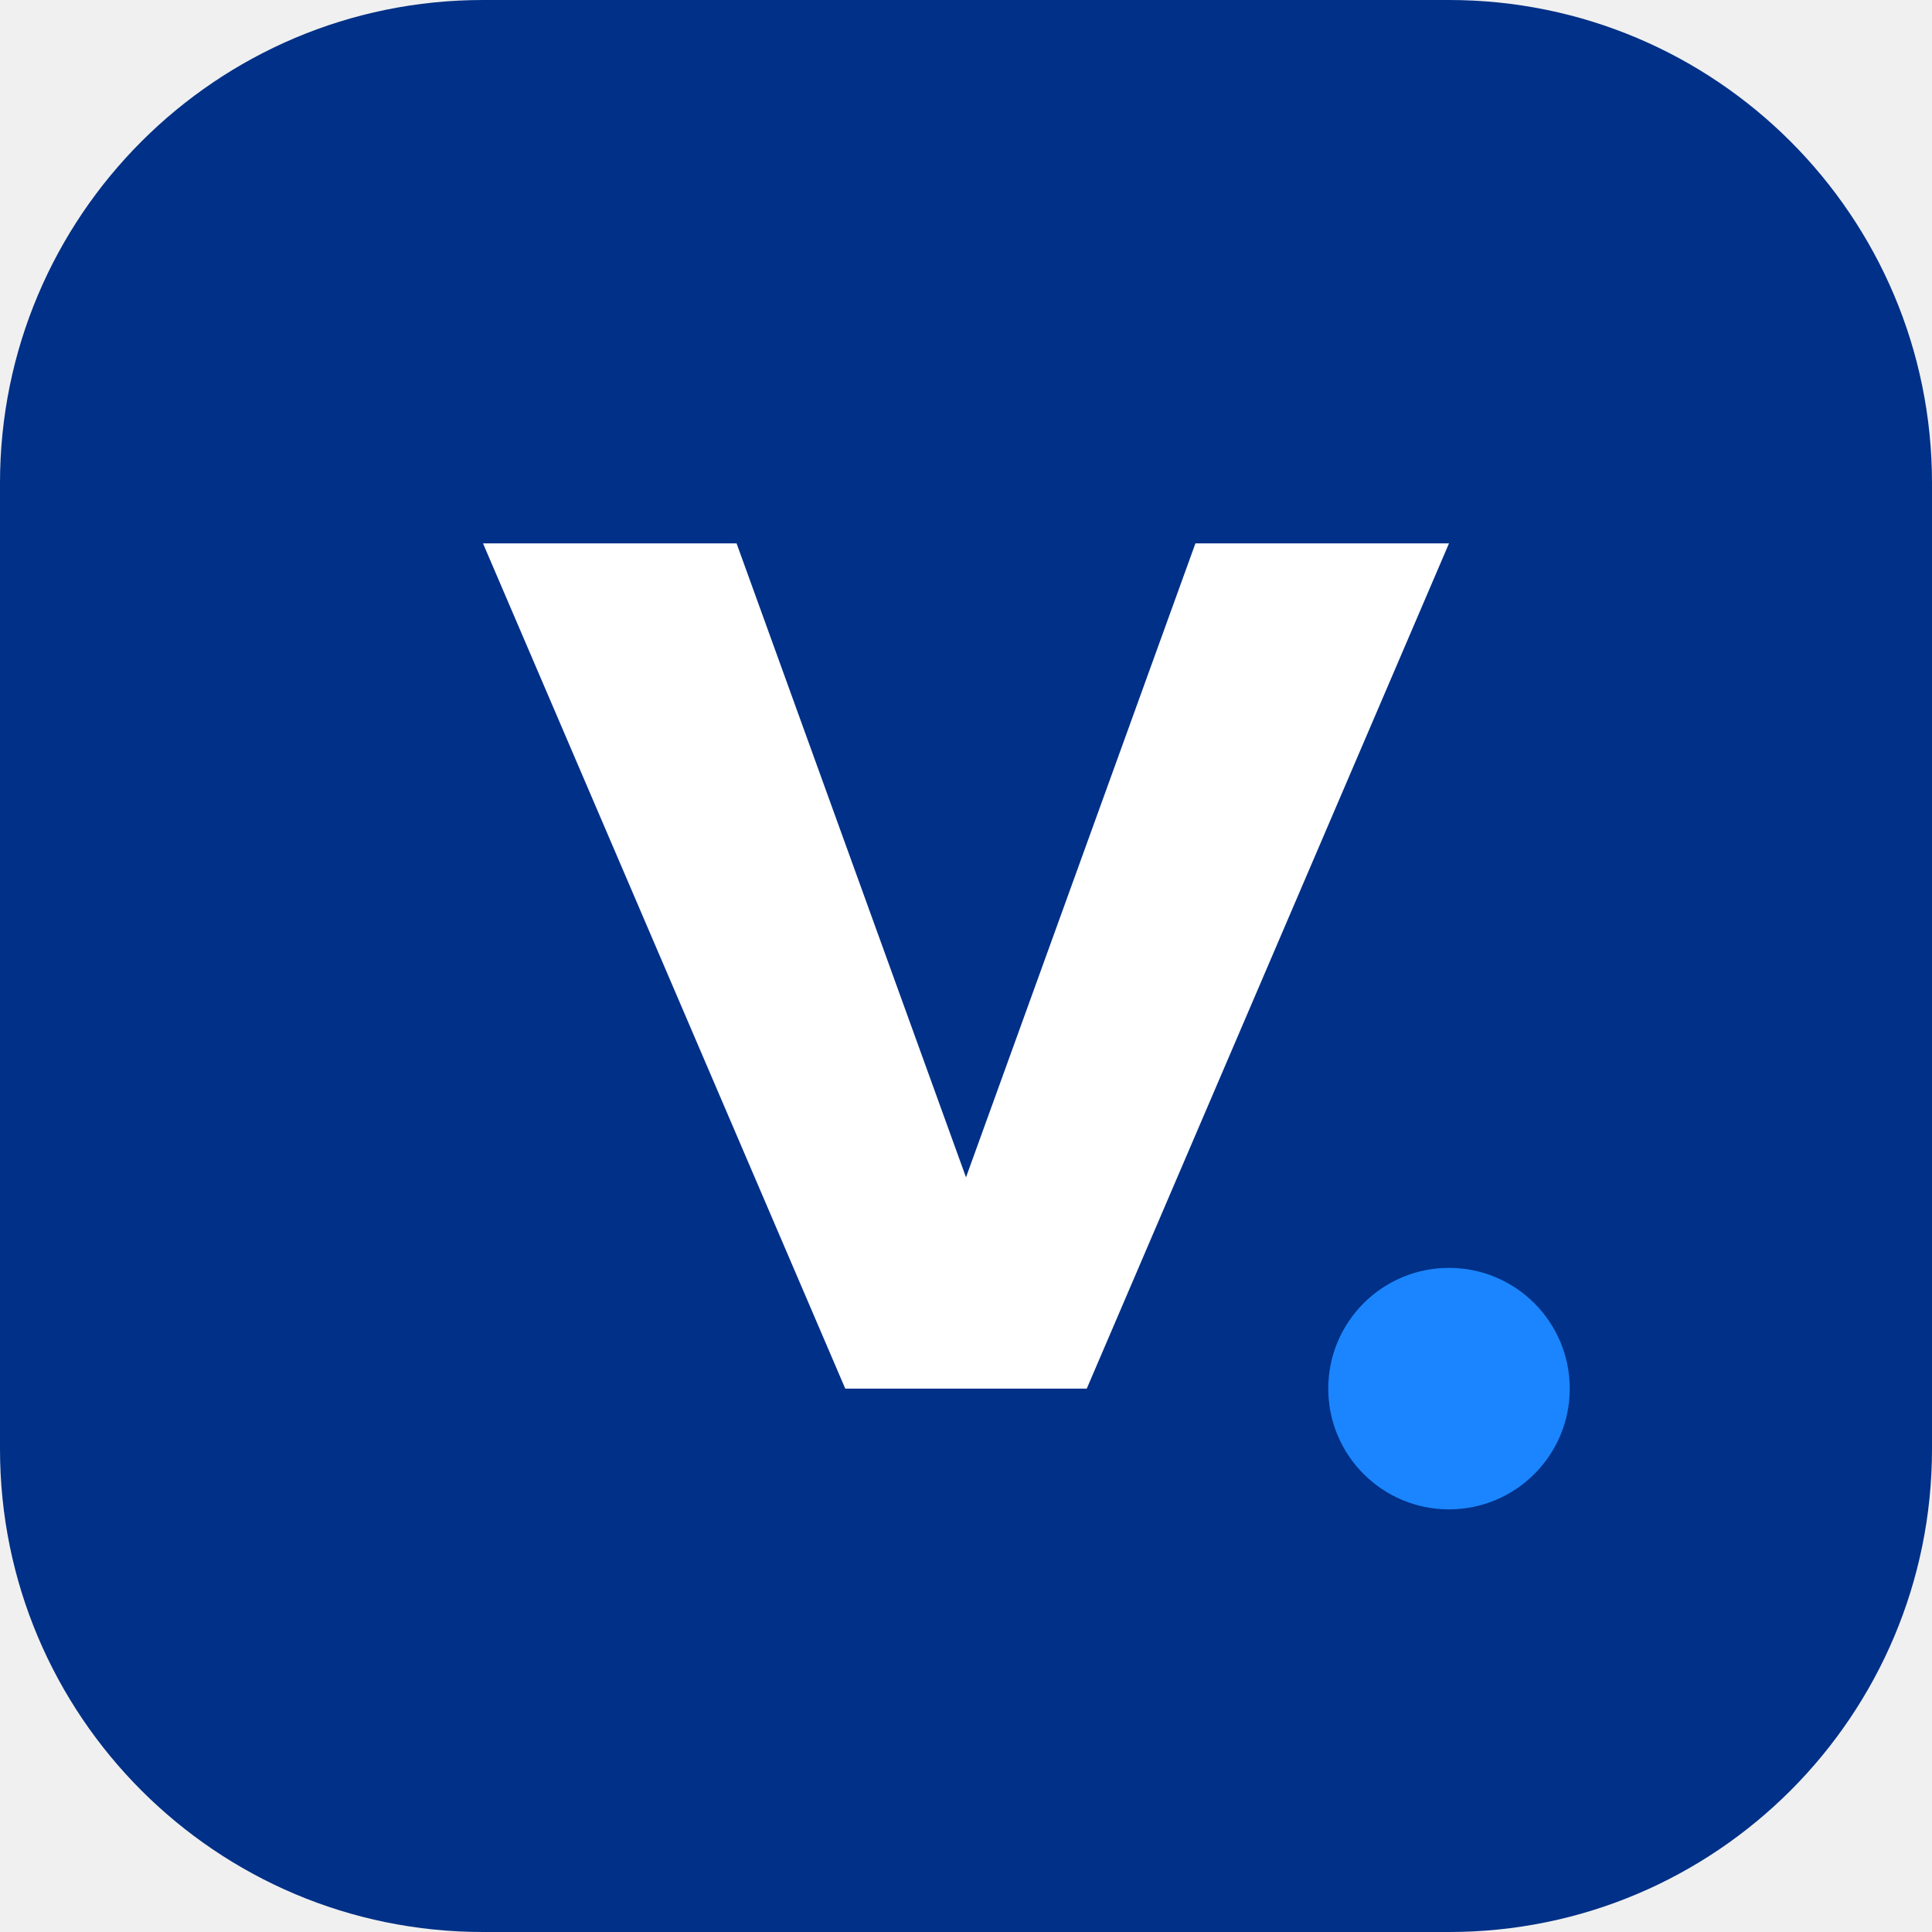
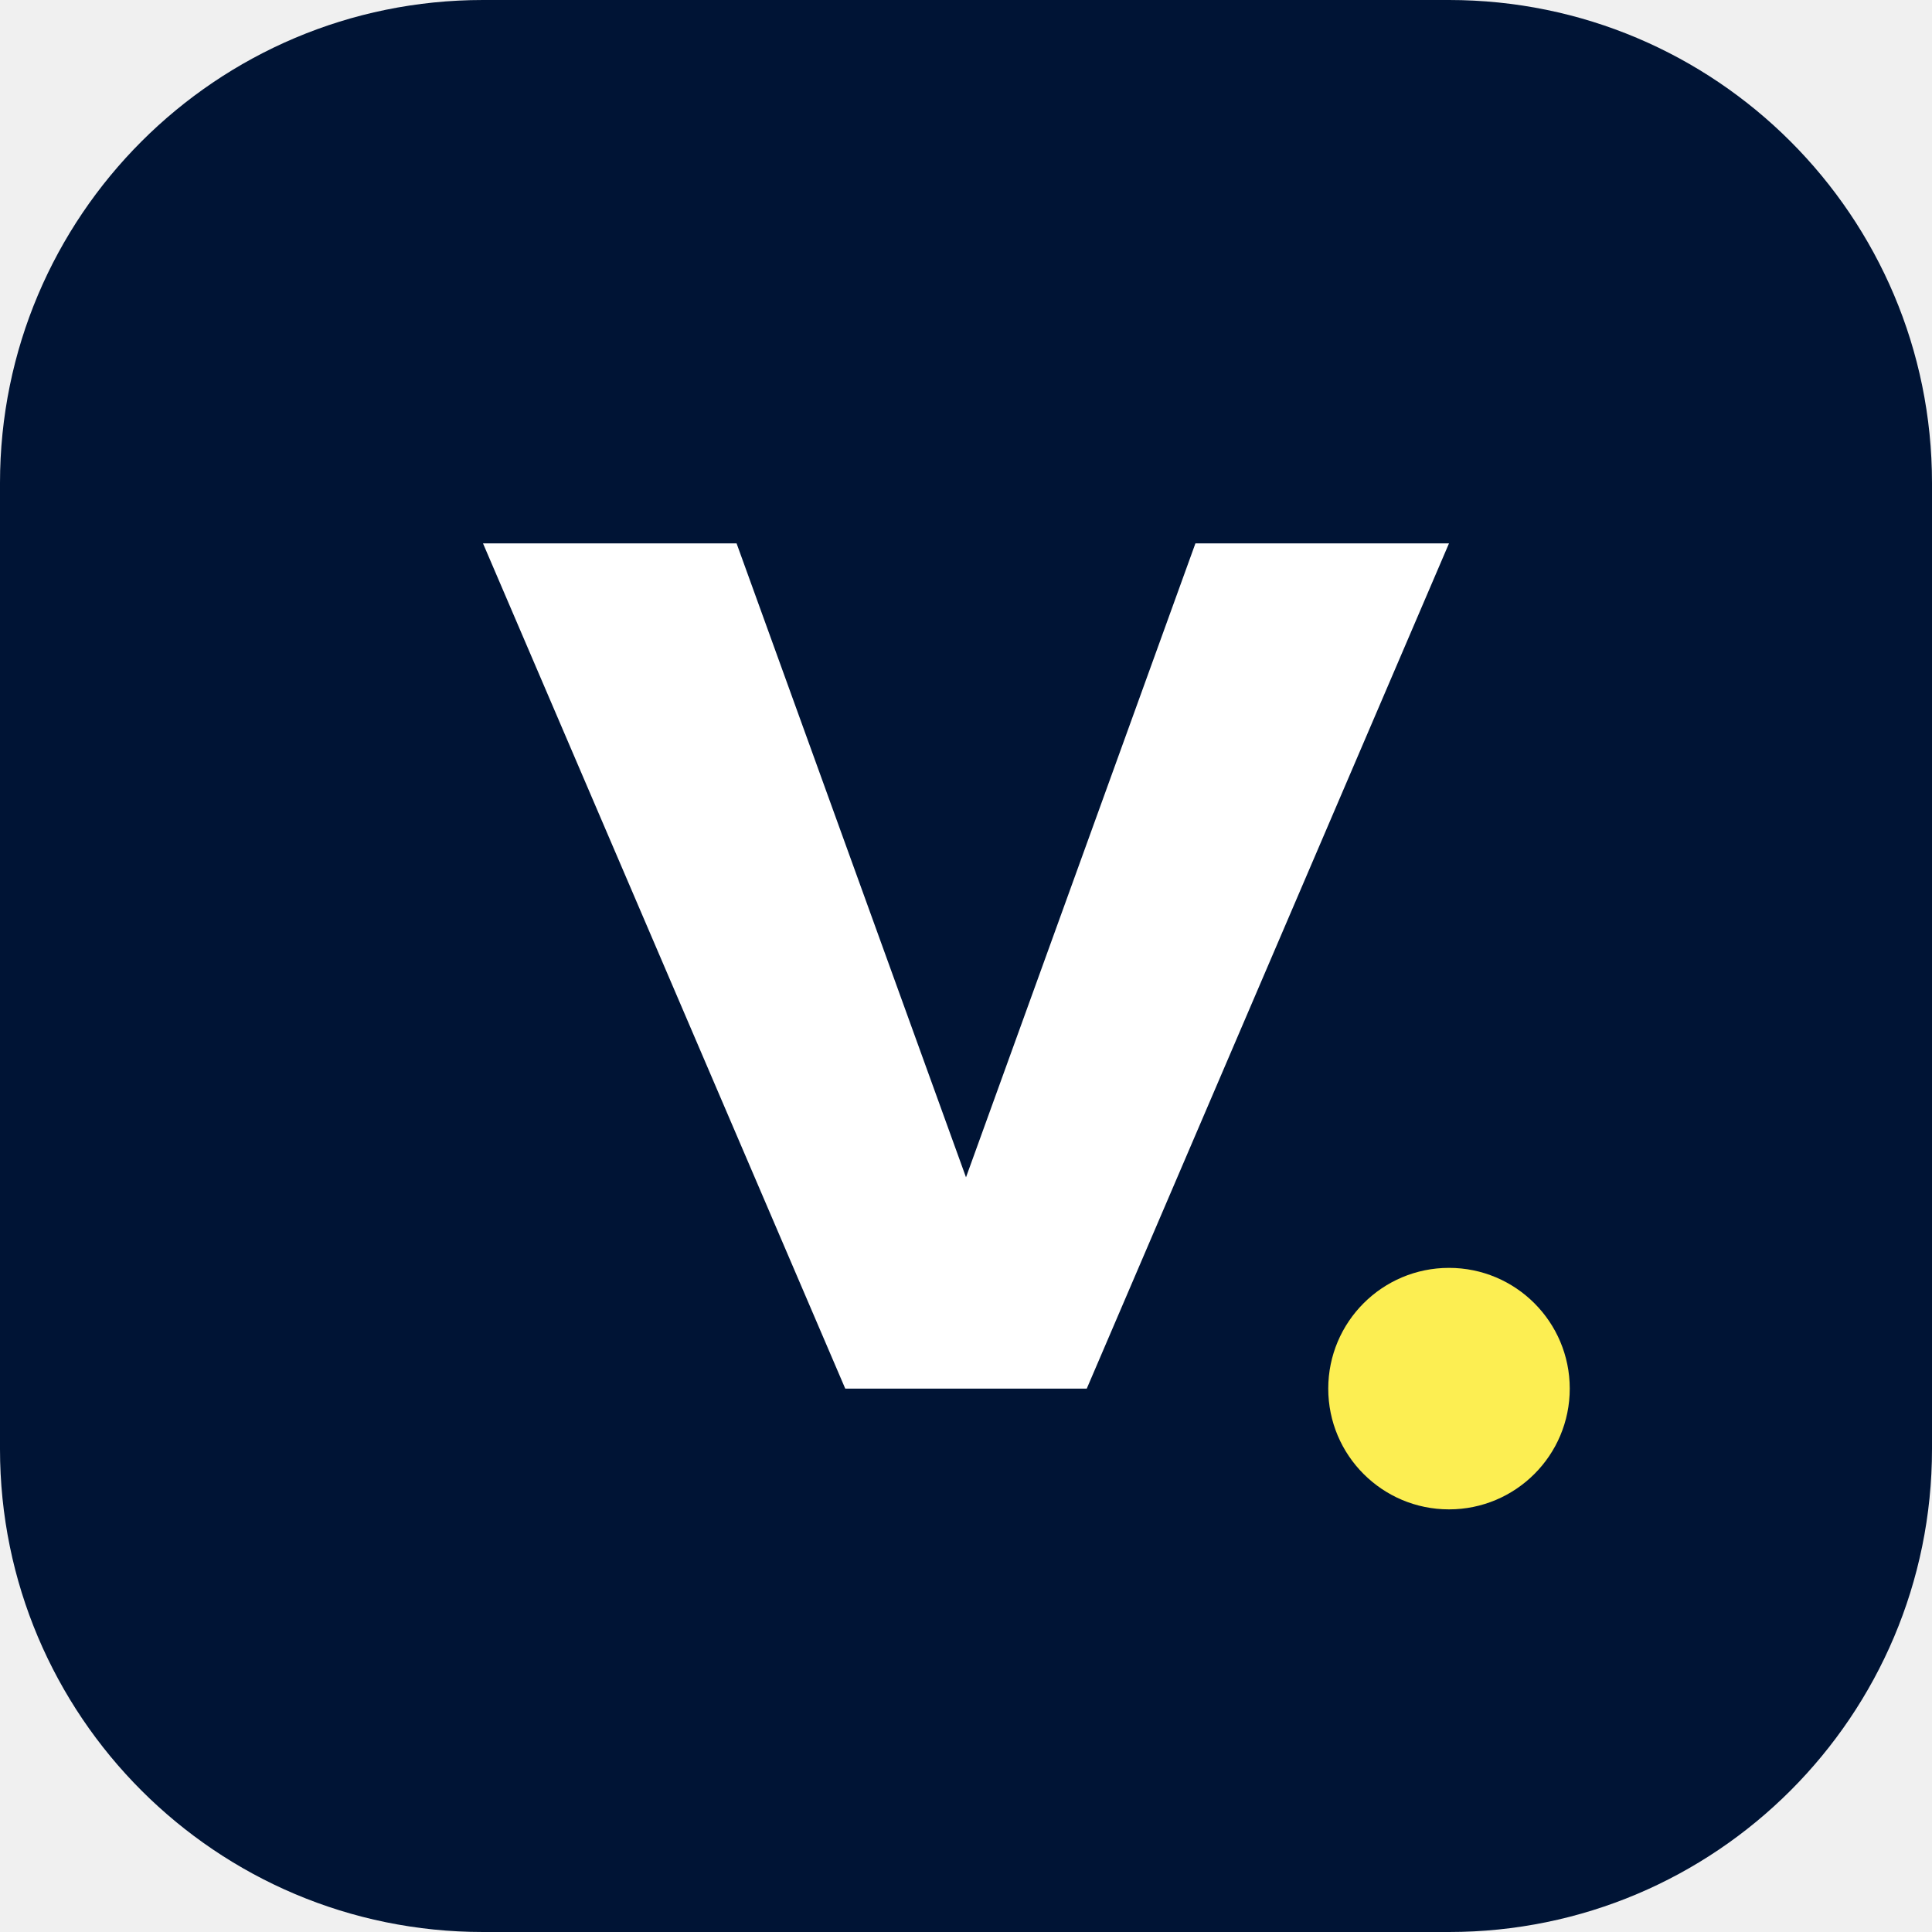
<svg xmlns="http://www.w3.org/2000/svg" viewBox="0 0 32 32">
-   <rect width="32" height="32" rx="8" fill="#003087" />
+   <rect width="32" height="32" rx="8" fill="#001435" />
  <path d="M8 9h4.2L16 19.5 19.8 9H24l-6 14h-4z" fill="#fff" />
-   <circle cx="24" cy="23" r="2" fill="#1a85ff" />
+   <circle cx="24" cy="23" r="2" fill="#fcee52" />
</svg>
